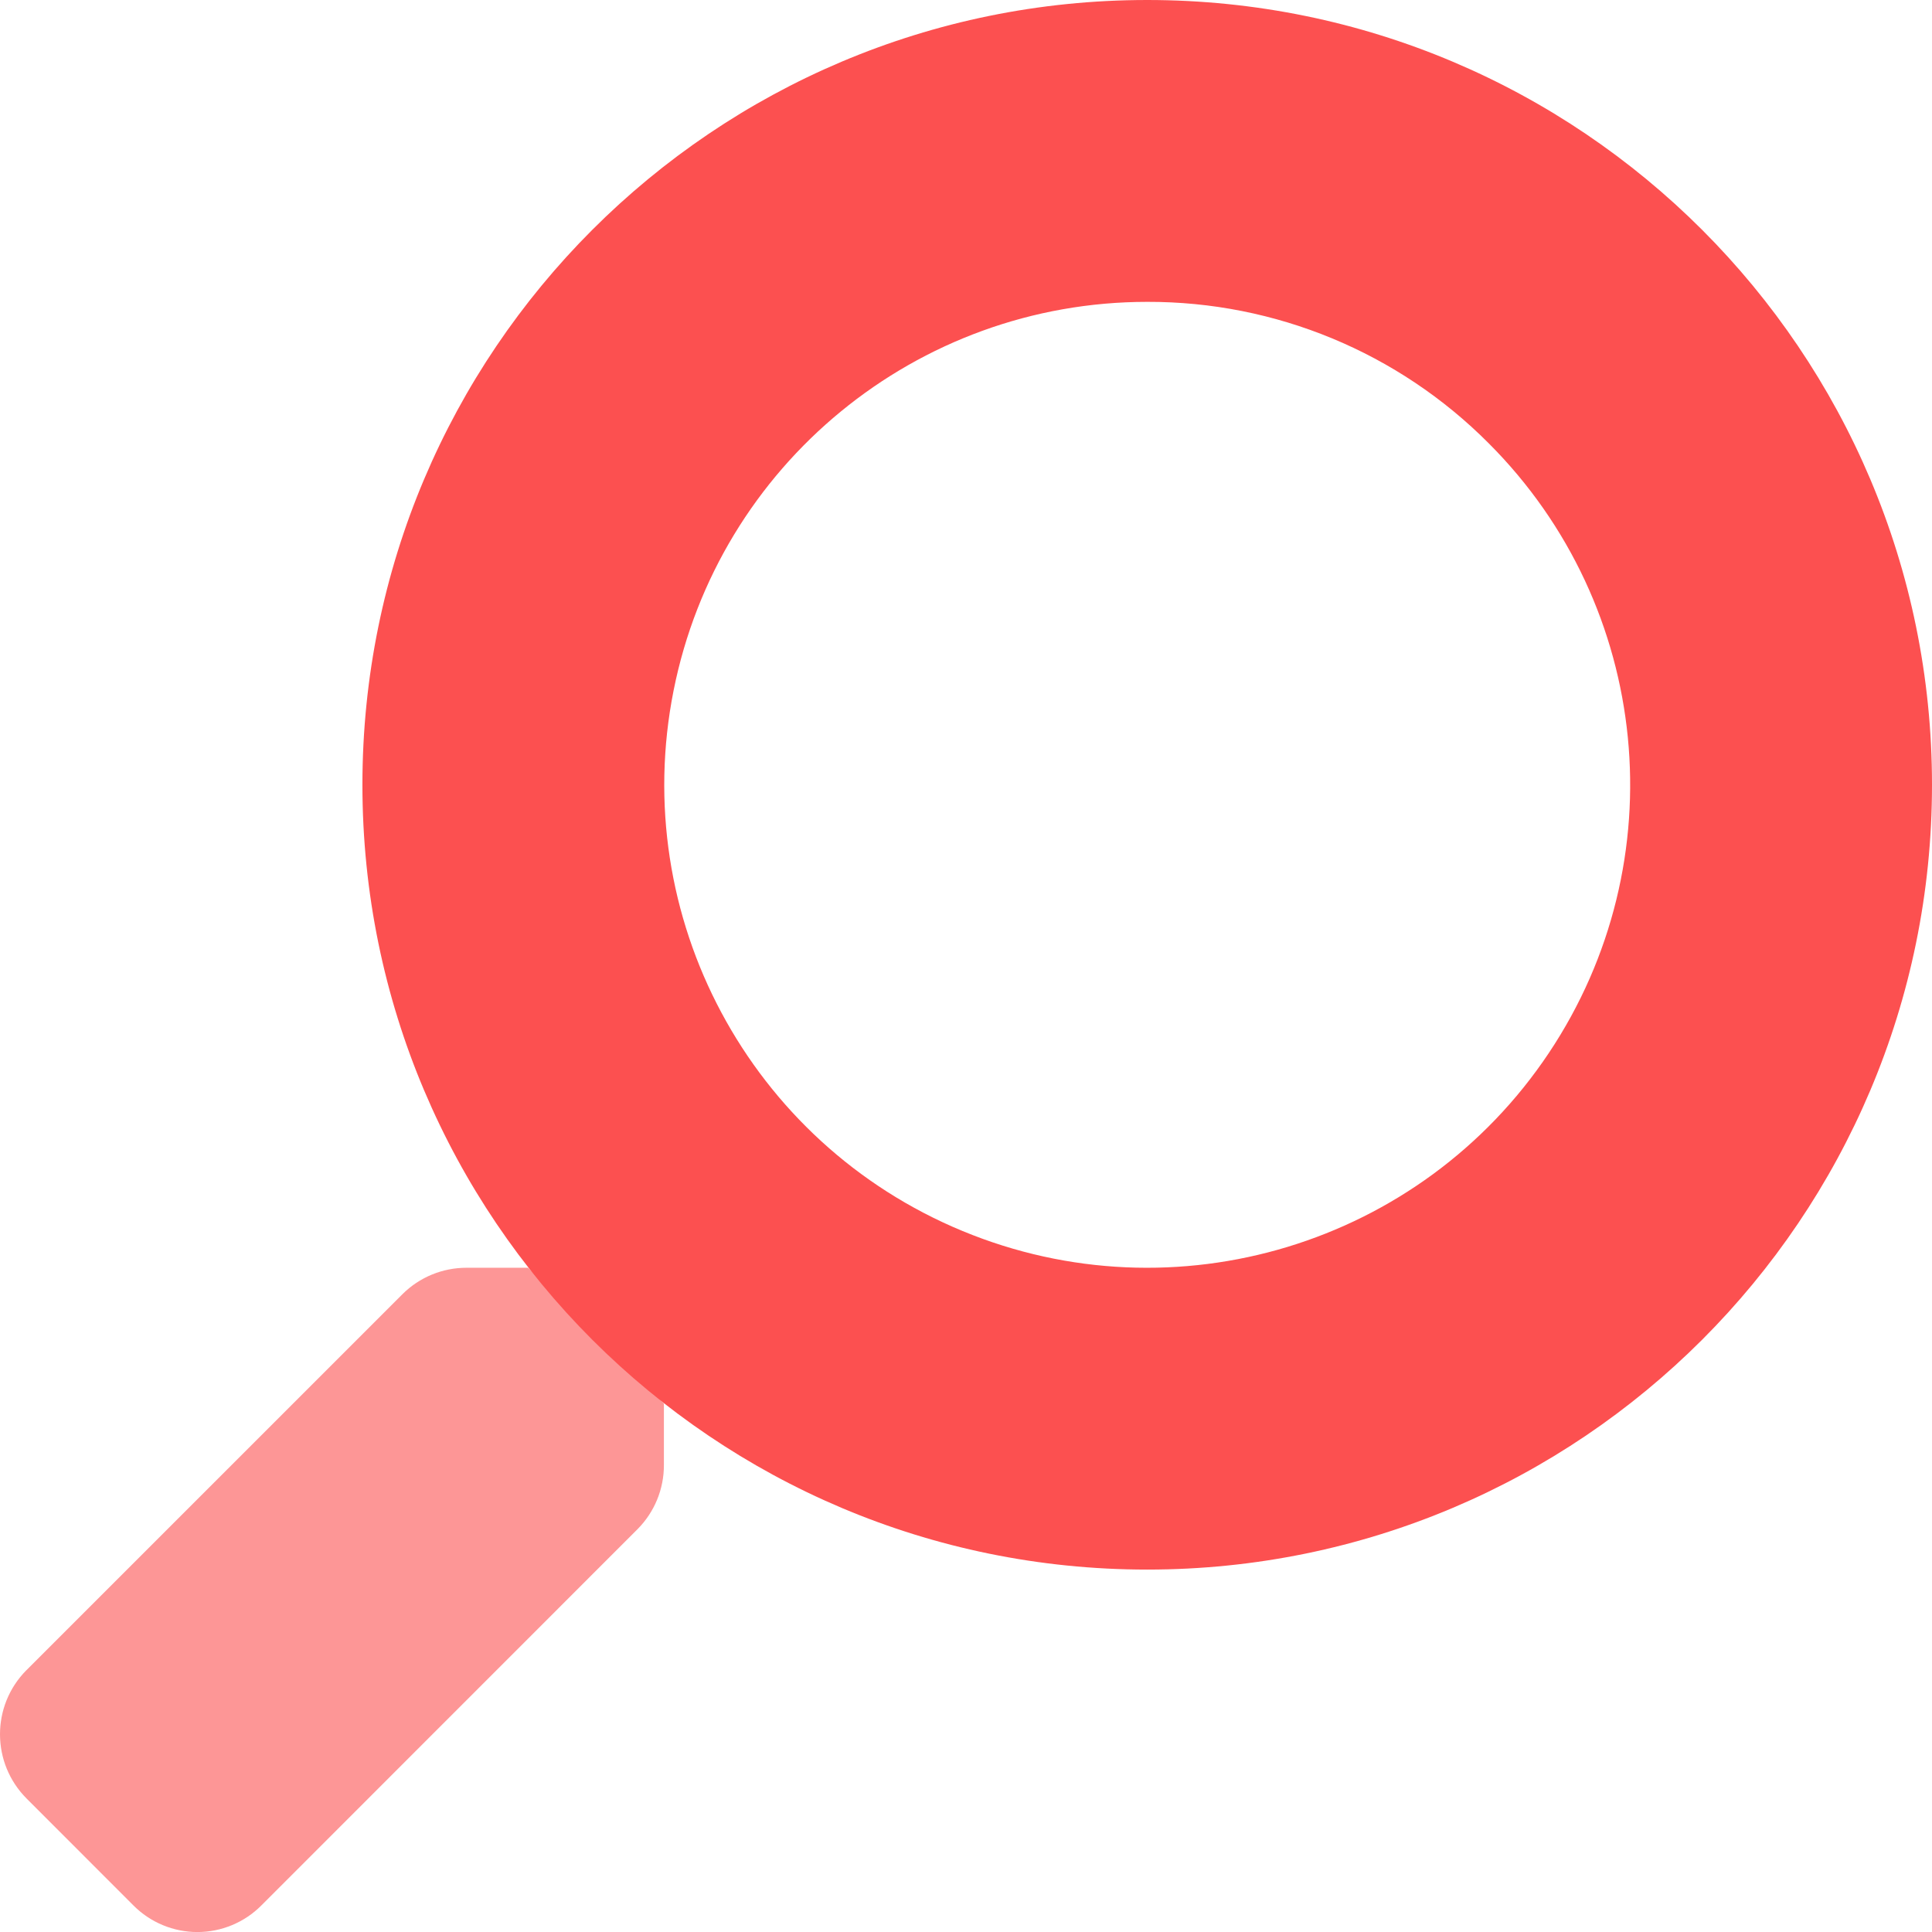
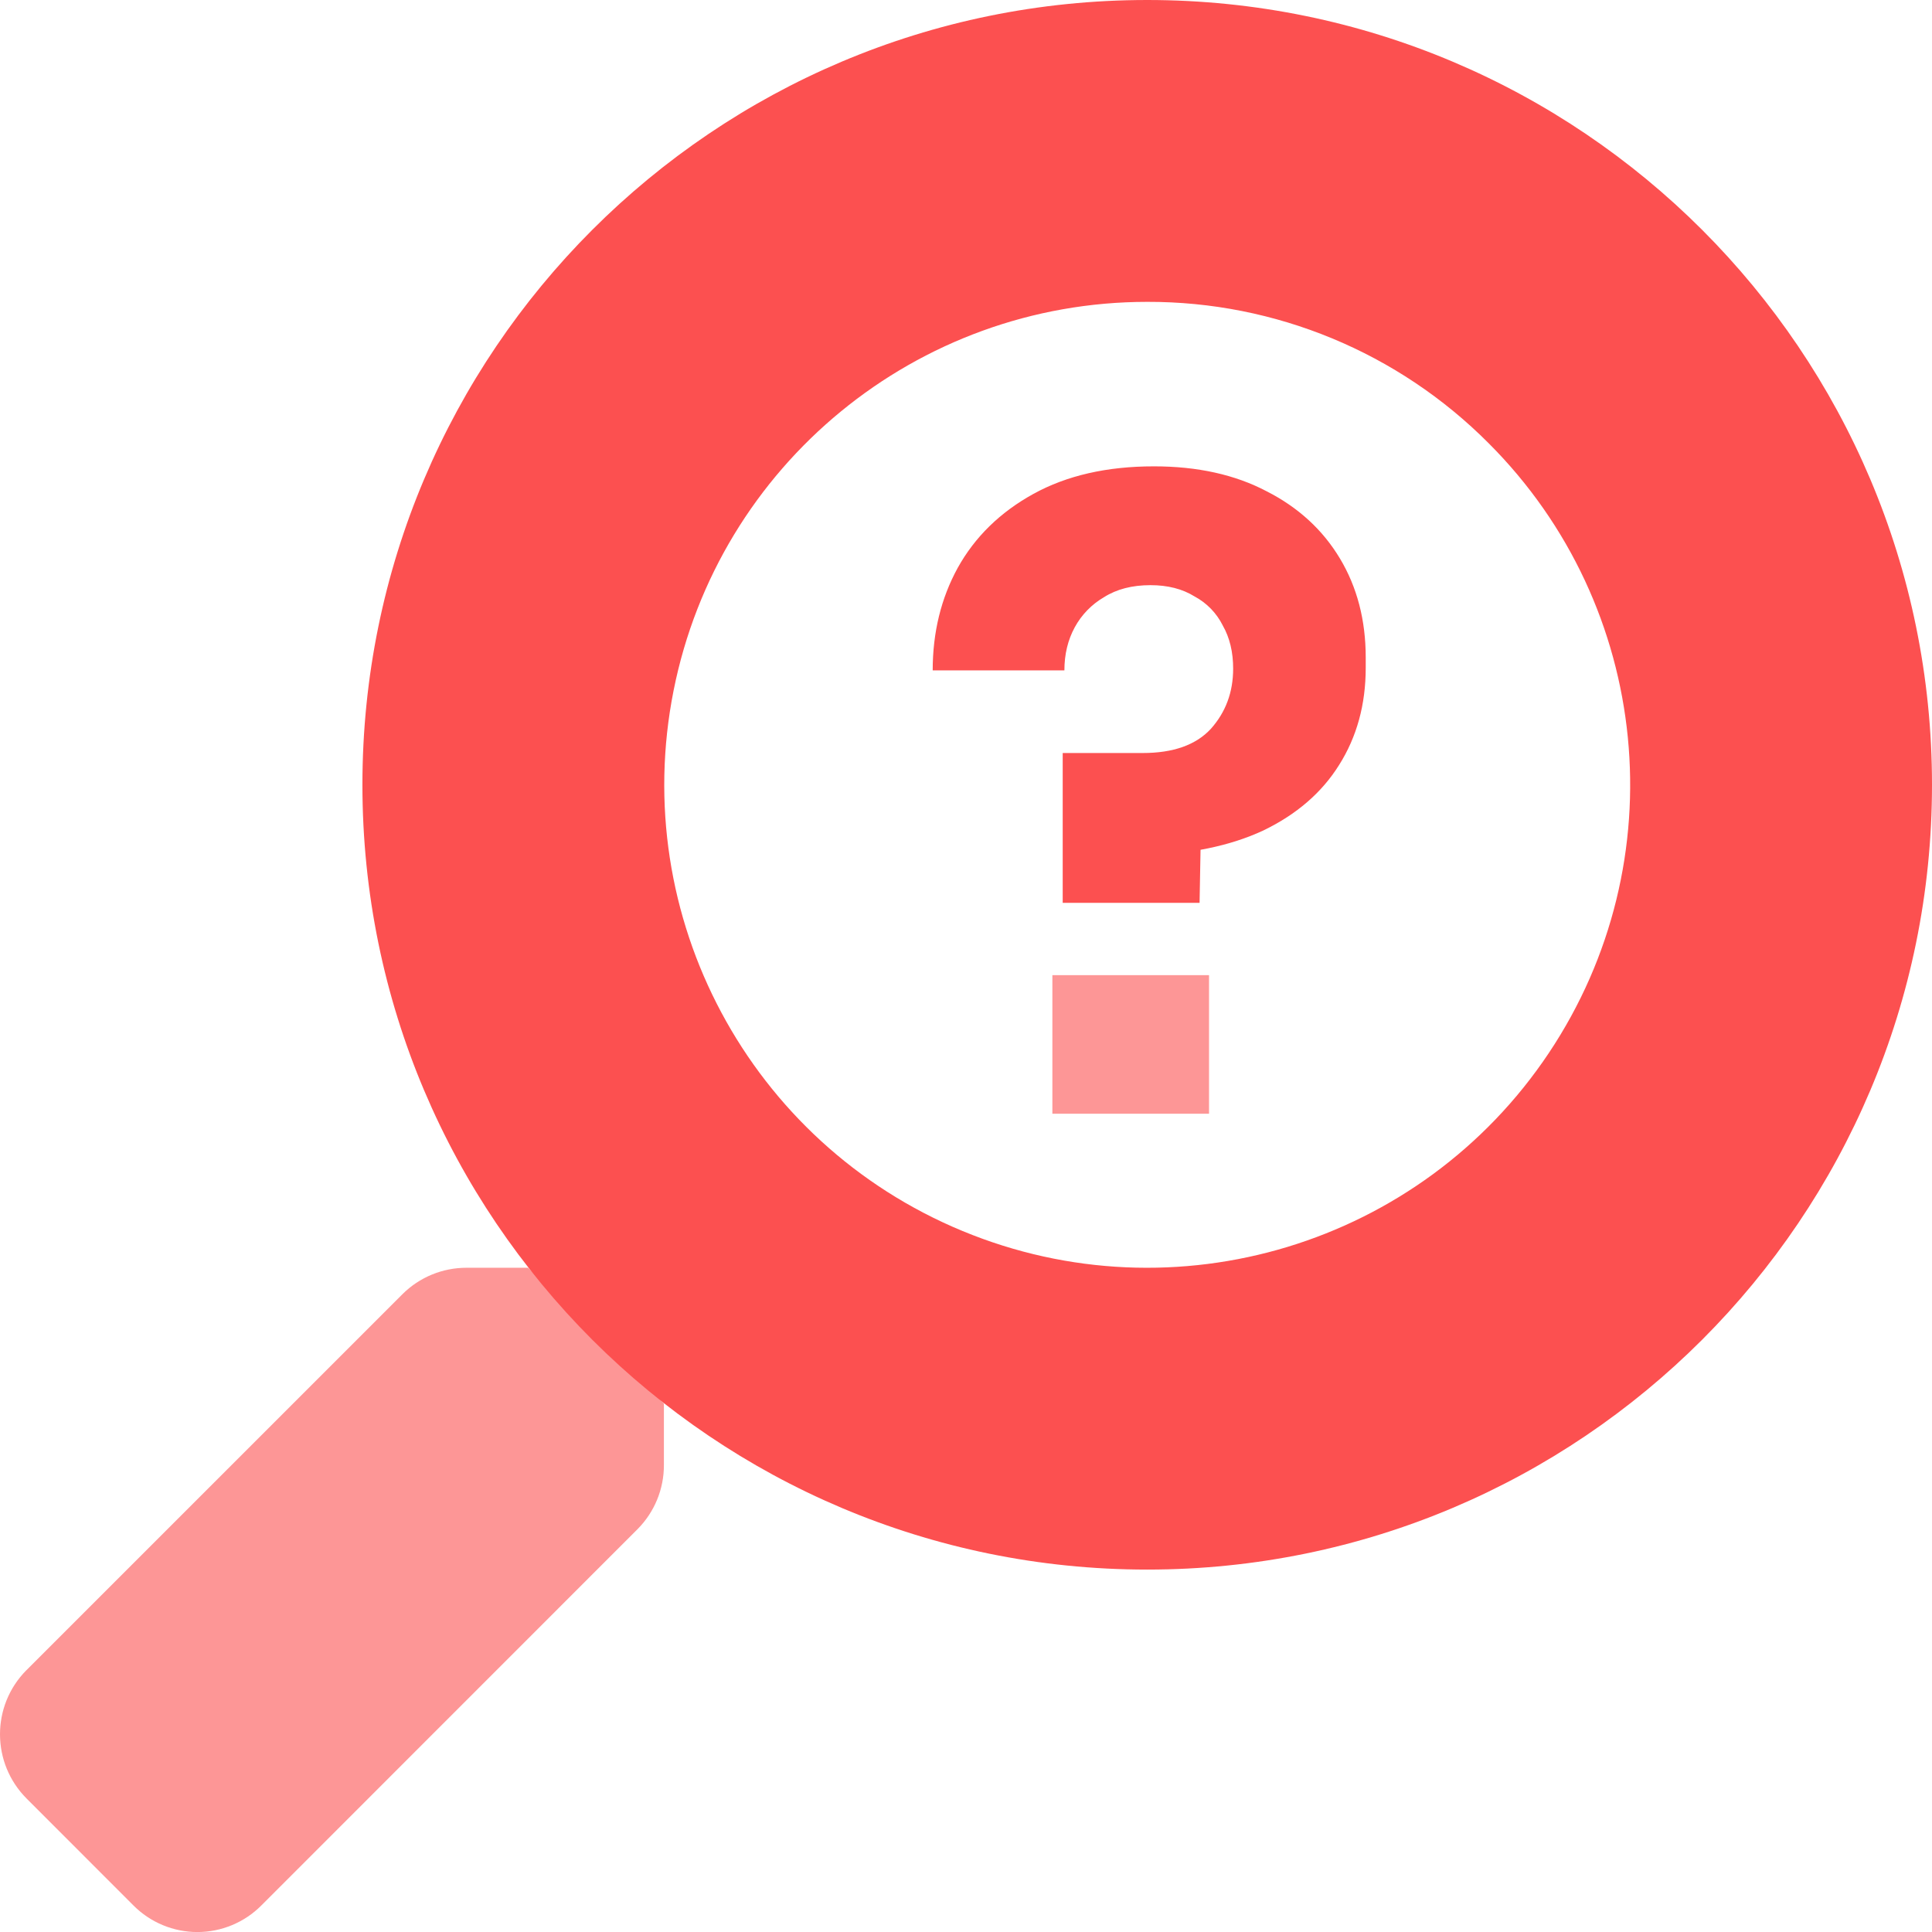
<svg xmlns="http://www.w3.org/2000/svg" width="58" height="58" fill="none">
  <path d="M34.44 9.062a14.498 14.498 0 1 0 10.252 4.246A14.404 14.404 0 0 0 34.44 9.062Zm0-9.062C47.452 0 58 10.548 58 23.56c0 13.013-10.548 23.56-23.56 23.56-13.013 0-23.56-10.547-23.56-23.56C10.88 10.548 21.427 0 34.44 0Z" fill="#FC5050" />
  <path opacity=".6" d="m.789 50.145 11.293-11.293a2.72 2.72 0 0 1 1.925-.793h1.847l4.077 4.078v1.846a2.719 2.719 0 0 1-.793 1.925L7.846 57.203a2.708 2.708 0 0 1-3.84 0L.8 53.995a2.731 2.731 0 0 1-.011-3.851Z" fill="#FC5050" />
+   <path d="M31.903 27.103v-4.497h2.403c.913 0 1.594-.24 2.042-.723.448-.5.672-1.103.672-1.81 0-.5-.104-.93-.31-1.292a2 2 0 0 0-.853-.878c-.362-.224-.801-.336-1.318-.336-.552 0-1.017.12-1.396.361a2.333 2.333 0 0 0-.879.905c-.206.38-.31.81-.31 1.292H28c0-1.137.25-2.162.75-3.075.516-.93 1.274-1.672 2.274-2.223 1-.551 2.205-.827 3.618-.827 1.31 0 2.438.25 3.386.75.947.482 1.68 1.154 2.197 2.015.517.862.775 1.853.775 2.973v.31c0 1.102-.267 2.076-.801 2.92-.517.827-1.275 1.482-2.274 1.964-1 .466-2.215.715-3.645.75l1.784-1.422-.052 2.843h-4.11Z" fill="#FC5050" />
+   <path opacity=".6" d="M31.593 29.274v4.161h4.703v-4.16h-4.703Z" fill="#FC5050" />
</svg>
